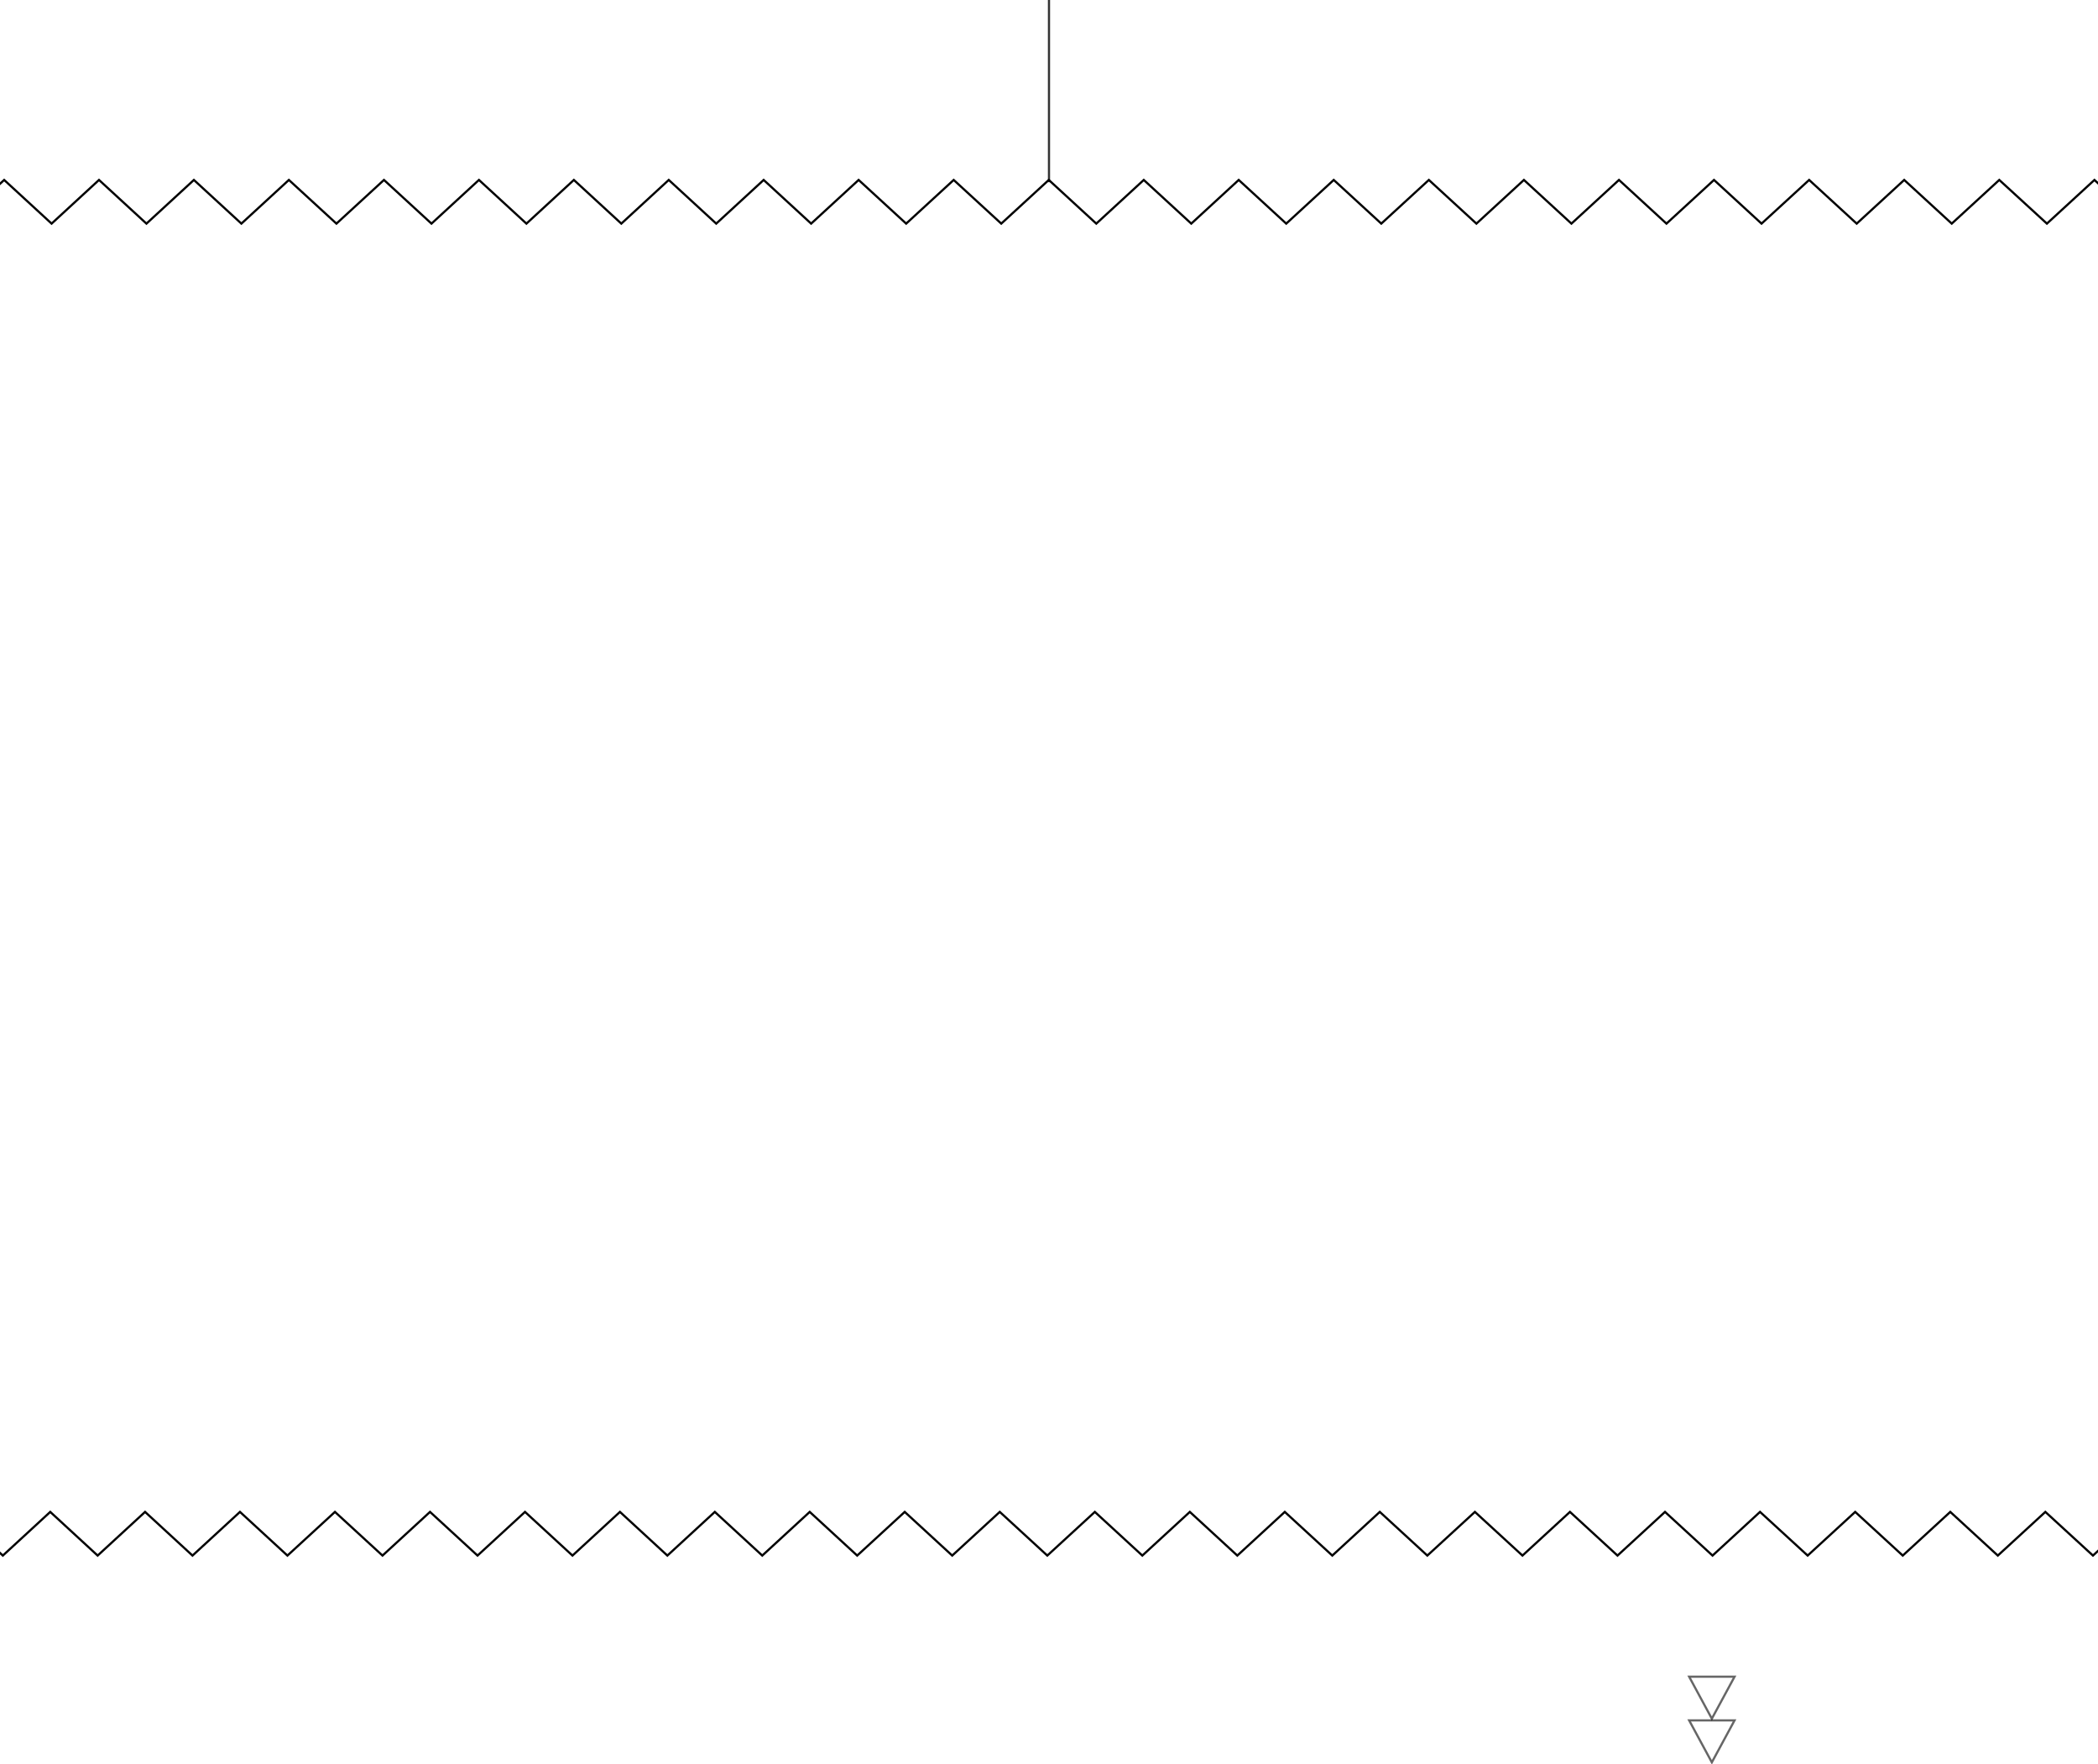
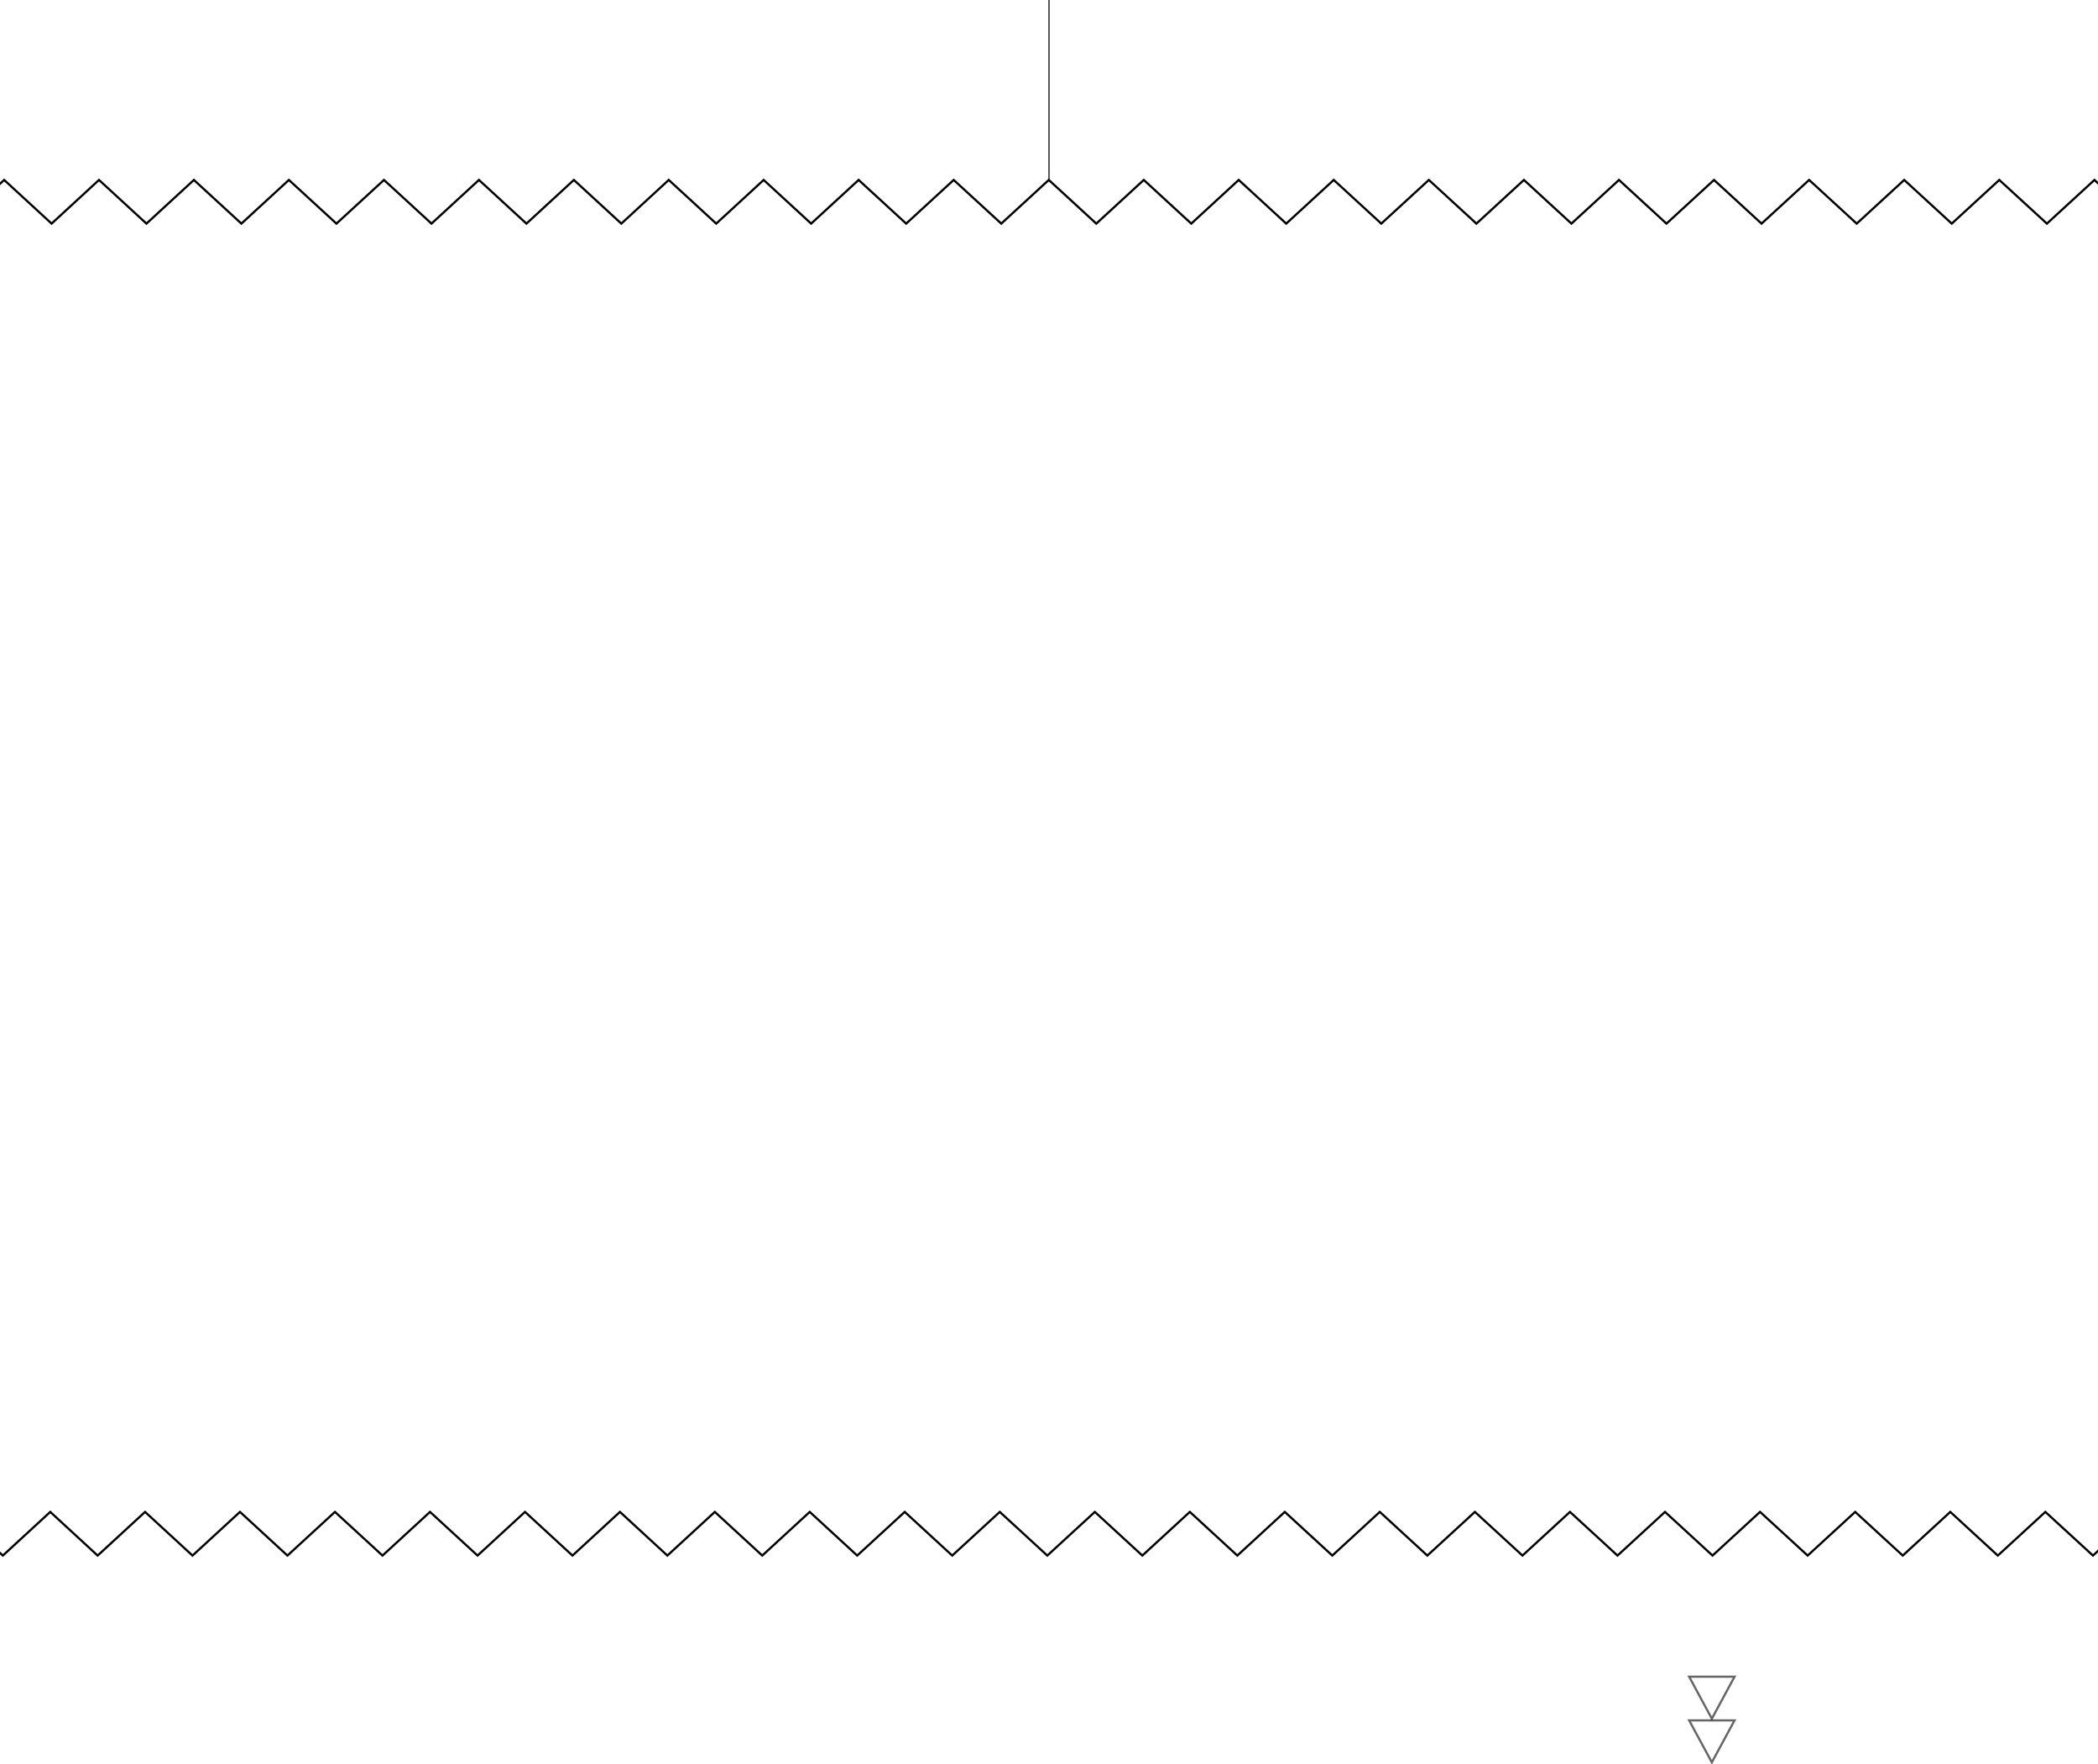
<svg xmlns="http://www.w3.org/2000/svg" version="1.1" id="Layer_1" x="0px" y="0px" width="96.083px" height="80.75px" viewBox="0 0 96.083 80.75" enable-background="new 0 0 96.083 80.75" xml:space="preserve">
  <g>
    <polyline fill="none" stroke="#000000" stroke-width="0.1" points="-8.491,8.241 -6.32,10.241 -4.15,8.241 -1.979,10.241    0.191,8.241 2.363,10.241 4.534,8.241 6.707,10.241 8.88,8.241 11.055,10.241 13.23,8.241 15.408,10.241 17.585,8.241    19.761,10.241 21.935,8.241 24.109,10.241 26.282,8.241 28.455,10.241 30.627,8.241 32.801,10.241 34.974,8.241 37.148,10.241    39.323,8.241 41.5,10.241 43.677,8.241 45.855,10.241 48.032,8.241 50.207,10.241 52.382,8.241 54.557,10.241 56.73,8.241    58.906,10.241 61.082,8.241 63.259,10.241 65.438,8.241 67.616,10.241 69.792,8.241 71.968,10.241 74.145,8.241 76.32,10.241    78.497,8.241 80.674,10.241 82.854,8.241 85.032,10.241 87.208,8.241 89.385,10.241 91.562,8.241 93.743,10.241 95.92,8.241    98.098,10.241 100.275,8.241 102.456,10.241 104.633,8.241 106.812,10.241 108.991,8.241 111.168,10.241 113.35,8.241    115.527,10.241 117.706,8.241 119.883,10.241 122.061,8.241 124.236,10.241 126.413,8.241 128.59,10.241 130.77,8.241    132.947,10.241 135.125,8.241 137.307,10.241 139.484,8.241 141.667,10.241 143.846,8.241 146.027,10.241 148.208,8.241    150.391,10.241 152.572,8.241 154.75,10.241 156.932,8.241 159.116,10.241 161.297,8.241 163.482,10.241 165.67,8.241    167.859,10.241  " />
  </g>
  <line fill="none" stroke="#000000" stroke-width="0.1" stroke-opacity="0" x1="78.494" y1="0" x2="78.494" y2="8.293" />
  <g>
    <polyline fill="none" stroke="#000000" stroke-width="0.1" points="-6.381,69.241 -4.211,71.241 -2.041,69.241 0.13,71.241    2.301,69.241 4.472,71.241 6.644,69.241 8.816,71.241 10.99,69.241 13.164,71.241 15.34,69.241 17.518,71.241 19.694,69.241    21.87,71.241 24.044,69.241 26.218,71.241 28.392,69.241 30.564,71.241 32.737,69.241 34.91,71.241 37.083,69.241 39.257,71.241    41.434,69.241 43.609,71.241 45.787,69.241 47.964,71.241 50.141,69.241 52.316,71.241 54.491,69.241 56.666,71.241 58.84,69.241    61.016,71.241 63.191,69.241 65.368,71.241 67.547,69.241 69.725,71.241 71.9,69.241 74.078,71.241 76.253,69.241 78.43,71.241    80.605,69.241 82.786,71.241 84.963,69.241 87.141,71.241 89.318,69.241 91.495,71.241 93.672,69.241 95.852,71.241 98.029,69.241    100.208,71.241 102.385,69.241 104.564,71.241 106.745,69.241 108.922,71.241 111.1,69.241 113.279,71.241 115.458,69.241    117.637,71.241 119.814,69.241 121.995,71.241 124.168,69.241 126.344,71.241 128.521,69.241 130.7,71.241 132.877,69.241    135.057,71.241 137.234,69.241 139.417,71.241 141.594,69.241 143.775,71.241 145.956,69.241 148.137,71.241 150.318,69.241    152.5,71.241 154.682,69.241 156.859,71.241 159.042,69.241 161.225,71.241 163.409,69.241 165.592,71.241 167.782,69.241    169.967,71.241  " />
  </g>
  <polygon opacity="0.6" fill="none" stroke="#000000" stroke-width="0.1" stroke-miterlimit="10" enable-background="new    " points="  79.438,78.789 78.398,80.711 77.359,78.789 " />
  <polygon opacity="0.6" fill="none" stroke="#000000" stroke-width="0.1" stroke-miterlimit="10" enable-background="new    " points="  79.438,76.789 78.398,78.711 77.359,76.789 " />
-   <line opacity="0.8" fill="none" stroke="#000000" stroke-width="0.1" stroke-linecap="square" enable-background="new    " x1="48.041" y1="0" x2="48.041" y2="8.293" />
+   <line fill="none" stroke="#000000" stroke-width="0.05" stroke-linecap="square" enable-background="new    " x1="48.041" y1="0" x2="48.041" y2="8.293" />
</svg>
